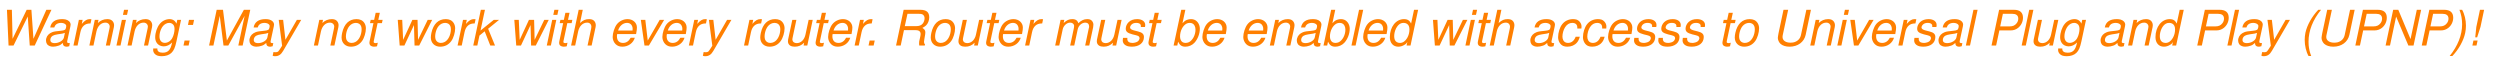
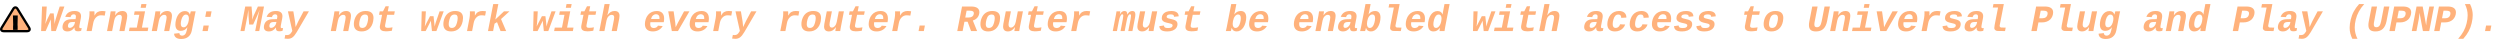
- <svg xmlns="http://www.w3.org/2000/svg" width="612" height="14">
+ <svg xmlns="http://www.w3.org/2000/svg" width="1609" height="27">
  <g>
-     <rect fill="none" id="canvas_background" height="16" width="614" y="-1" x="-1" />
+     <rect fill="none" id="canvas_background" height="29" width="1611" y="-1" x="-1" />
    <g display="none" overflow="visible" y="0" x="0" height="100%" width="100%" id="canvasGrid">
      <rect fill="url(#gridpattern)" stroke-width="0" y="0" x="0" height="100%" width="100%" />
    </g>
  </g>
  <g>
-     <text font-style="italic" xml:space="preserve" text-anchor="start" font-family="Helvetica, Arial, sans-serif" font-size="12" id="svg_1" y="11.148" x="-0.422" stroke-width="0" stroke="#000" fill="#ff7f00">Warning: May not work with every router. Router must be enabled with accesss to Universal Plug and Play (UPNP)!</text>
+     <text font-style="italic" font-weight="bold" xml:space="preserve" text-anchor="start" font-family="'Courier New', Courier, monospace" font-size="24" id="svg_1" y="20" x="25.214" stroke-width="0" stroke="#000" fill="#FFB27C">Warning: May not work with every router. Router must be enabled with access to Universal Plug and Play (UPNP).</text>
+     <path stroke="#000" id="svg_2" d="m18.76,17.884l-2.428,-3.939c-0.732,-1.187 -1.93,-3.13 -2.662,-4.318l-2.428,-3.938c-0.733,-1.188 -1.93,-1.188 -2.662,0l-2.427,3.938c-0.732,1.187 -1.93,3.131 -2.662,4.318l-2.428,3.939c-0.732,1.188 -0.133,2.159 1.331,2.159l15.034,0c1.465,0 2.064,-0.971 1.333,-2.159l0,0zm-8.155,0.61l-1.44,0l0,-1.295l1.44,0l0,1.295zm-0.069,-2.249l-1.3,0l-0.129,-5.541l1.547,0l-0.118,5.541l-0,0z" stroke-width="1.5" fill="#FFB27C" />
  </g>
</svg>
